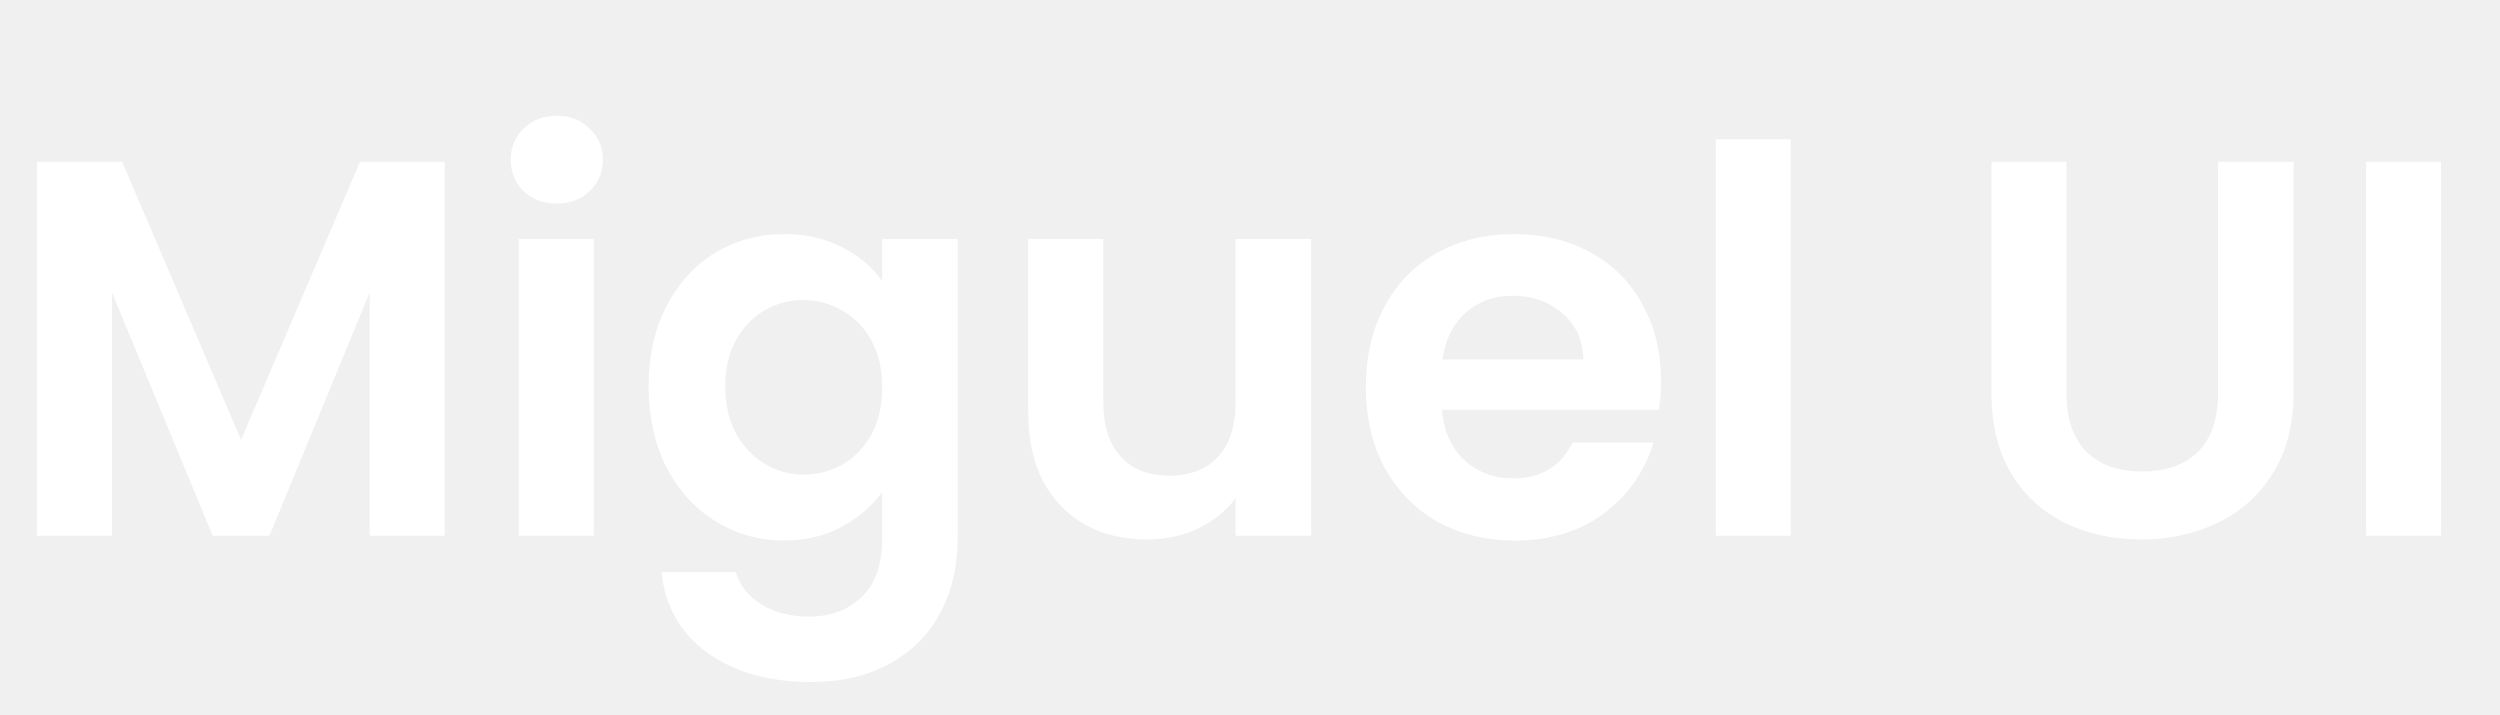
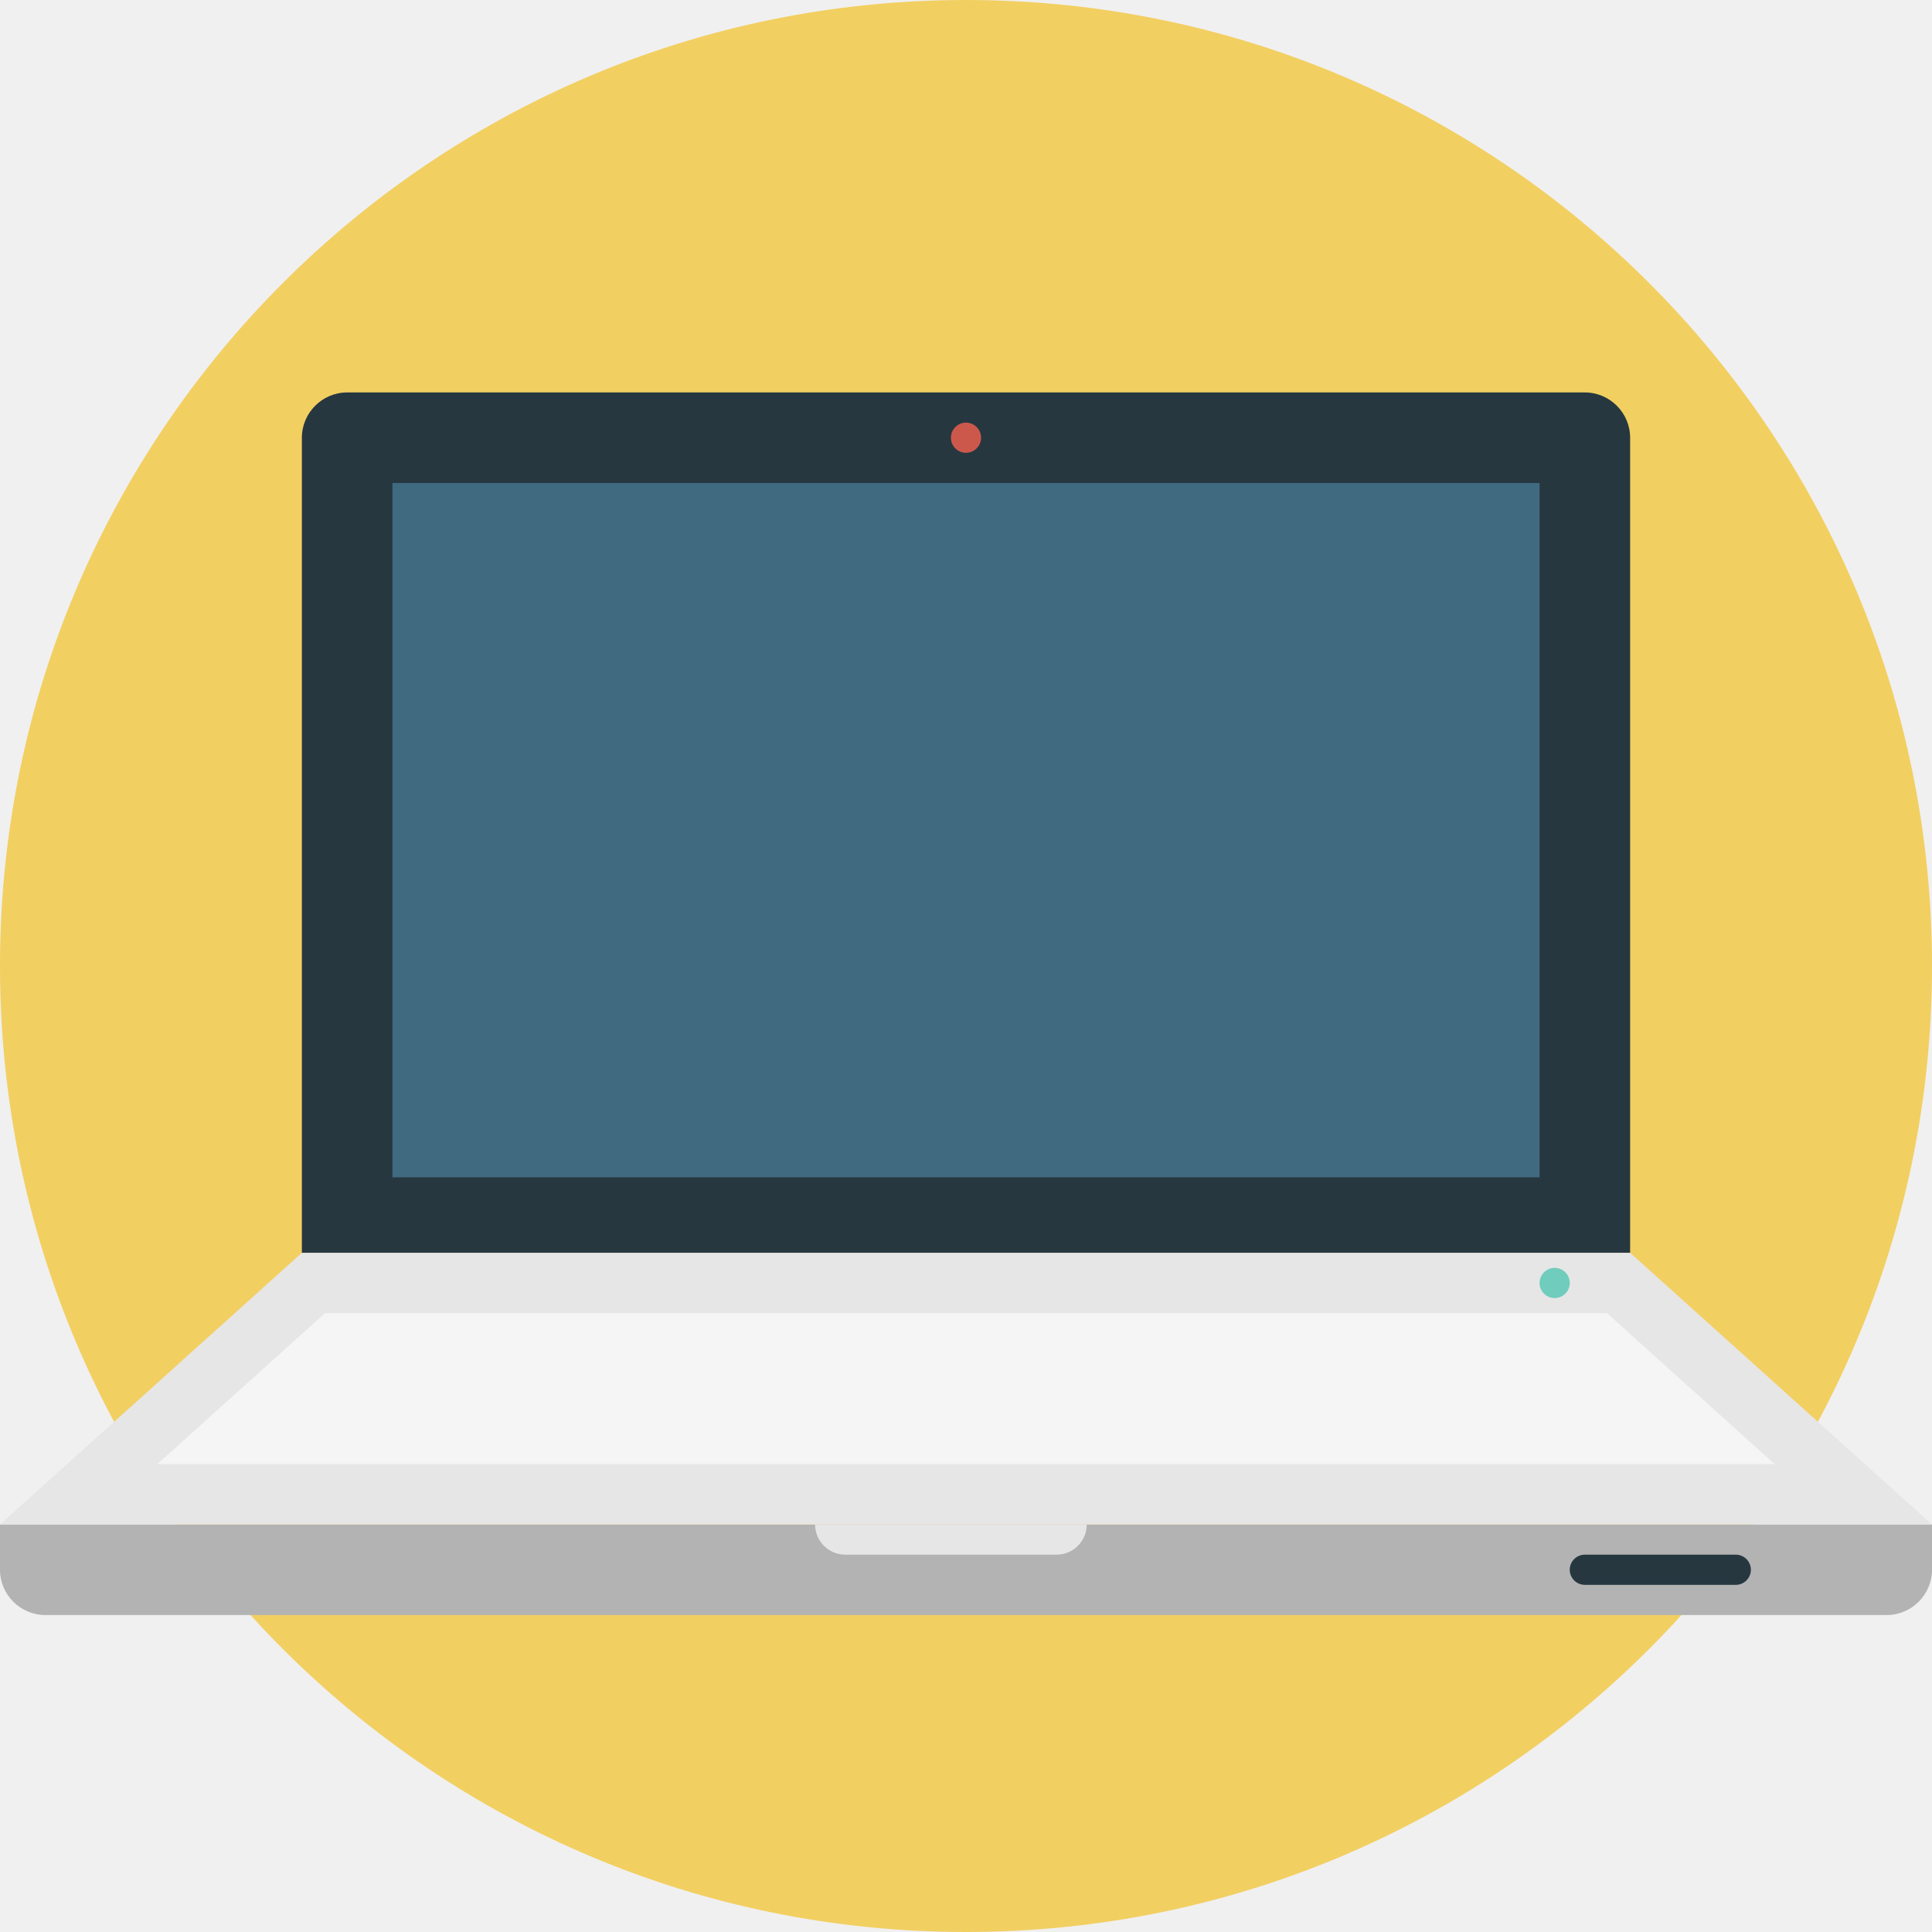
- <svg xmlns="http://www.w3.org/2000/svg" width="112" height="32" viewBox="0 0 112 32" fill="none">
-   <path d="M19.92 7.248V24H16.56V13.104L12.072 24H9.528L5.016 13.104V24H1.656V7.248H5.472L10.8 19.704L16.128 7.248H19.92ZM24.946 9.12C24.354 9.12 23.858 8.936 23.458 8.568C23.074 8.184 22.882 7.712 22.882 7.152C22.882 6.592 23.074 6.128 23.458 5.76C23.858 5.376 24.354 5.184 24.946 5.184C25.538 5.184 26.026 5.376 26.41 5.76C26.81 6.128 27.01 6.592 27.01 7.152C27.01 7.712 26.81 8.184 26.41 8.568C26.026 8.936 25.538 9.12 24.946 9.12ZM26.602 10.704V24H23.242V10.704H26.602ZM35.13 10.488C36.122 10.488 36.994 10.688 37.746 11.088C38.498 11.472 39.09 11.976 39.522 12.6V10.704H42.906V24.096C42.906 25.328 42.658 26.424 42.162 27.384C41.666 28.36 40.922 29.128 39.93 29.688C38.938 30.264 37.738 30.552 36.33 30.552C34.442 30.552 32.89 30.112 31.674 29.232C30.474 28.352 29.794 27.152 29.634 25.632H32.97C33.146 26.24 33.522 26.72 34.098 27.072C34.69 27.44 35.402 27.624 36.234 27.624C37.21 27.624 38.002 27.328 38.61 26.736C39.218 26.16 39.522 25.28 39.522 24.096V22.032C39.09 22.656 38.49 23.176 37.722 23.592C36.97 24.008 36.106 24.216 35.13 24.216C34.01 24.216 32.986 23.928 32.058 23.352C31.13 22.776 30.394 21.968 29.85 20.928C29.322 19.872 29.058 18.664 29.058 17.304C29.058 15.96 29.322 14.768 29.85 13.728C30.394 12.688 31.122 11.888 32.034 11.328C32.962 10.768 33.994 10.488 35.13 10.488ZM39.522 17.352C39.522 16.536 39.362 15.84 39.042 15.264C38.722 14.672 38.29 14.224 37.746 13.92C37.202 13.6 36.618 13.44 35.994 13.44C35.37 13.44 34.794 13.592 34.266 13.896C33.738 14.2 33.306 14.648 32.97 15.24C32.65 15.816 32.49 16.504 32.49 17.304C32.49 18.104 32.65 18.808 32.97 19.416C33.306 20.008 33.738 20.464 34.266 20.784C34.81 21.104 35.386 21.264 35.994 21.264C36.618 21.264 37.202 21.112 37.746 20.808C38.29 20.488 38.722 20.04 39.042 19.464C39.362 18.872 39.522 18.168 39.522 17.352ZM58.739 10.704V24H55.355V22.32C54.923 22.896 54.355 23.352 53.651 23.688C52.963 24.008 52.211 24.168 51.395 24.168C50.355 24.168 49.435 23.952 48.635 23.52C47.835 23.072 47.203 22.424 46.739 21.576C46.291 20.712 46.067 19.688 46.067 18.504V10.704H49.427V18.024C49.427 19.08 49.691 19.896 50.219 20.472C50.747 21.032 51.467 21.312 52.379 21.312C53.307 21.312 54.035 21.032 54.563 20.472C55.091 19.896 55.355 19.08 55.355 18.024V10.704H58.739ZM74.414 17.064C74.414 17.544 74.382 17.976 74.318 18.36H64.598C64.678 19.32 65.014 20.072 65.606 20.616C66.198 21.16 66.926 21.432 67.79 21.432C69.038 21.432 69.926 20.896 70.454 19.824H74.078C73.694 21.104 72.958 22.16 71.87 22.992C70.782 23.808 69.446 24.216 67.862 24.216C66.582 24.216 65.43 23.936 64.406 23.376C63.398 22.8 62.606 21.992 62.03 20.952C61.47 19.912 61.19 18.712 61.19 17.352C61.19 15.976 61.47 14.768 62.03 13.728C62.59 12.688 63.374 11.888 64.382 11.328C65.39 10.768 66.55 10.488 67.862 10.488C69.126 10.488 70.254 10.76 71.246 11.304C72.254 11.848 73.03 12.624 73.574 13.632C74.134 14.624 74.414 15.768 74.414 17.064ZM70.934 16.104C70.918 15.24 70.606 14.552 69.998 14.04C69.39 13.512 68.646 13.248 67.766 13.248C66.934 13.248 66.23 13.504 65.654 14.016C65.094 14.512 64.75 15.208 64.622 16.104H70.934ZM80.227 6.24V24H76.867V6.24H80.227ZM92.577 7.248V17.616C92.577 18.752 92.873 19.624 93.465 20.232C94.057 20.824 94.889 21.12 95.961 21.12C97.049 21.12 97.889 20.824 98.481 20.232C99.073 19.624 99.369 18.752 99.369 17.616V7.248H102.753V17.592C102.753 19.016 102.441 20.224 101.817 21.216C101.209 22.192 100.385 22.928 99.345 23.424C98.321 23.92 97.177 24.168 95.913 24.168C94.665 24.168 93.529 23.92 92.505 23.424C91.497 22.928 90.697 22.192 90.105 21.216C89.513 20.224 89.217 19.016 89.217 17.592V7.248H92.577ZM109.36 7.248V24H106V7.248H109.36Z" fill="white" />
+ <svg xmlns="http://www.w3.org/2000/svg" version="1.1" id="Layer_1" x="0px" y="0px" viewBox="0 0 512 512" style="enable-background:new 0 0 512 512;" xml:space="preserve">
+   <circle style="fill:#F2CF61;" cx="256" cy="256" r="256" />
+   <path style="fill:#B3B3B3;" d="M0,404h512v12l0,0c0,6.6-5.4,12-12,12H12c-6.596,0-12-5.4-12-12l0,0V404z" />
+   <polygon style="fill:#E6E6E6;" points="432,332 80,332 0,404 512,404 " />
+   <polygon style="fill:#F5F5F5;" points="41.696,388 86.14,348 425.86,348 470.304,388 " />
+   <path style="fill:#E6E6E6;" d="M288,404c0,4.416-3.584,8-8,8h-56c-4.416,0-8-3.584-8-8H288z" />
+   <path style="fill:#263740;" d="M80,332V116c0-6.6,5.404-12,12-12h328c6.6,0,12,5.4,12,12v216H80z" />
+   <rect x="104" y="128" style="fill:#406A80;" width="304" height="184" />
+   <circle style="fill:#70CCBD;" cx="412" cy="340" r="4" />
+   <circle style="fill:#CC584C;" cx="256" cy="116" r="4" />
+   <path style="fill:#263740;" d="M460,420h-40c-2.208,0-4-1.788-4-4s1.792-4,4-4h40c2.212,0,4,1.788,4,4S462.212,420,460,420z" />
+   <g>
+ </g>
+   <g>
+ </g>
+   <g>
+ </g>
+   <g>
+ </g>
+   <g>
+ </g>
+   <g>
+ </g>
+   <g>
+ </g>
+   <g>
+ </g>
+   <g>
+ </g>
+   <g>
+ </g>
+   <g>
+ </g>
+   <g>
+ </g>
+   <g>
+ </g>
+   <g>
+ </g>
+   <g>
+ </g>
</svg>
